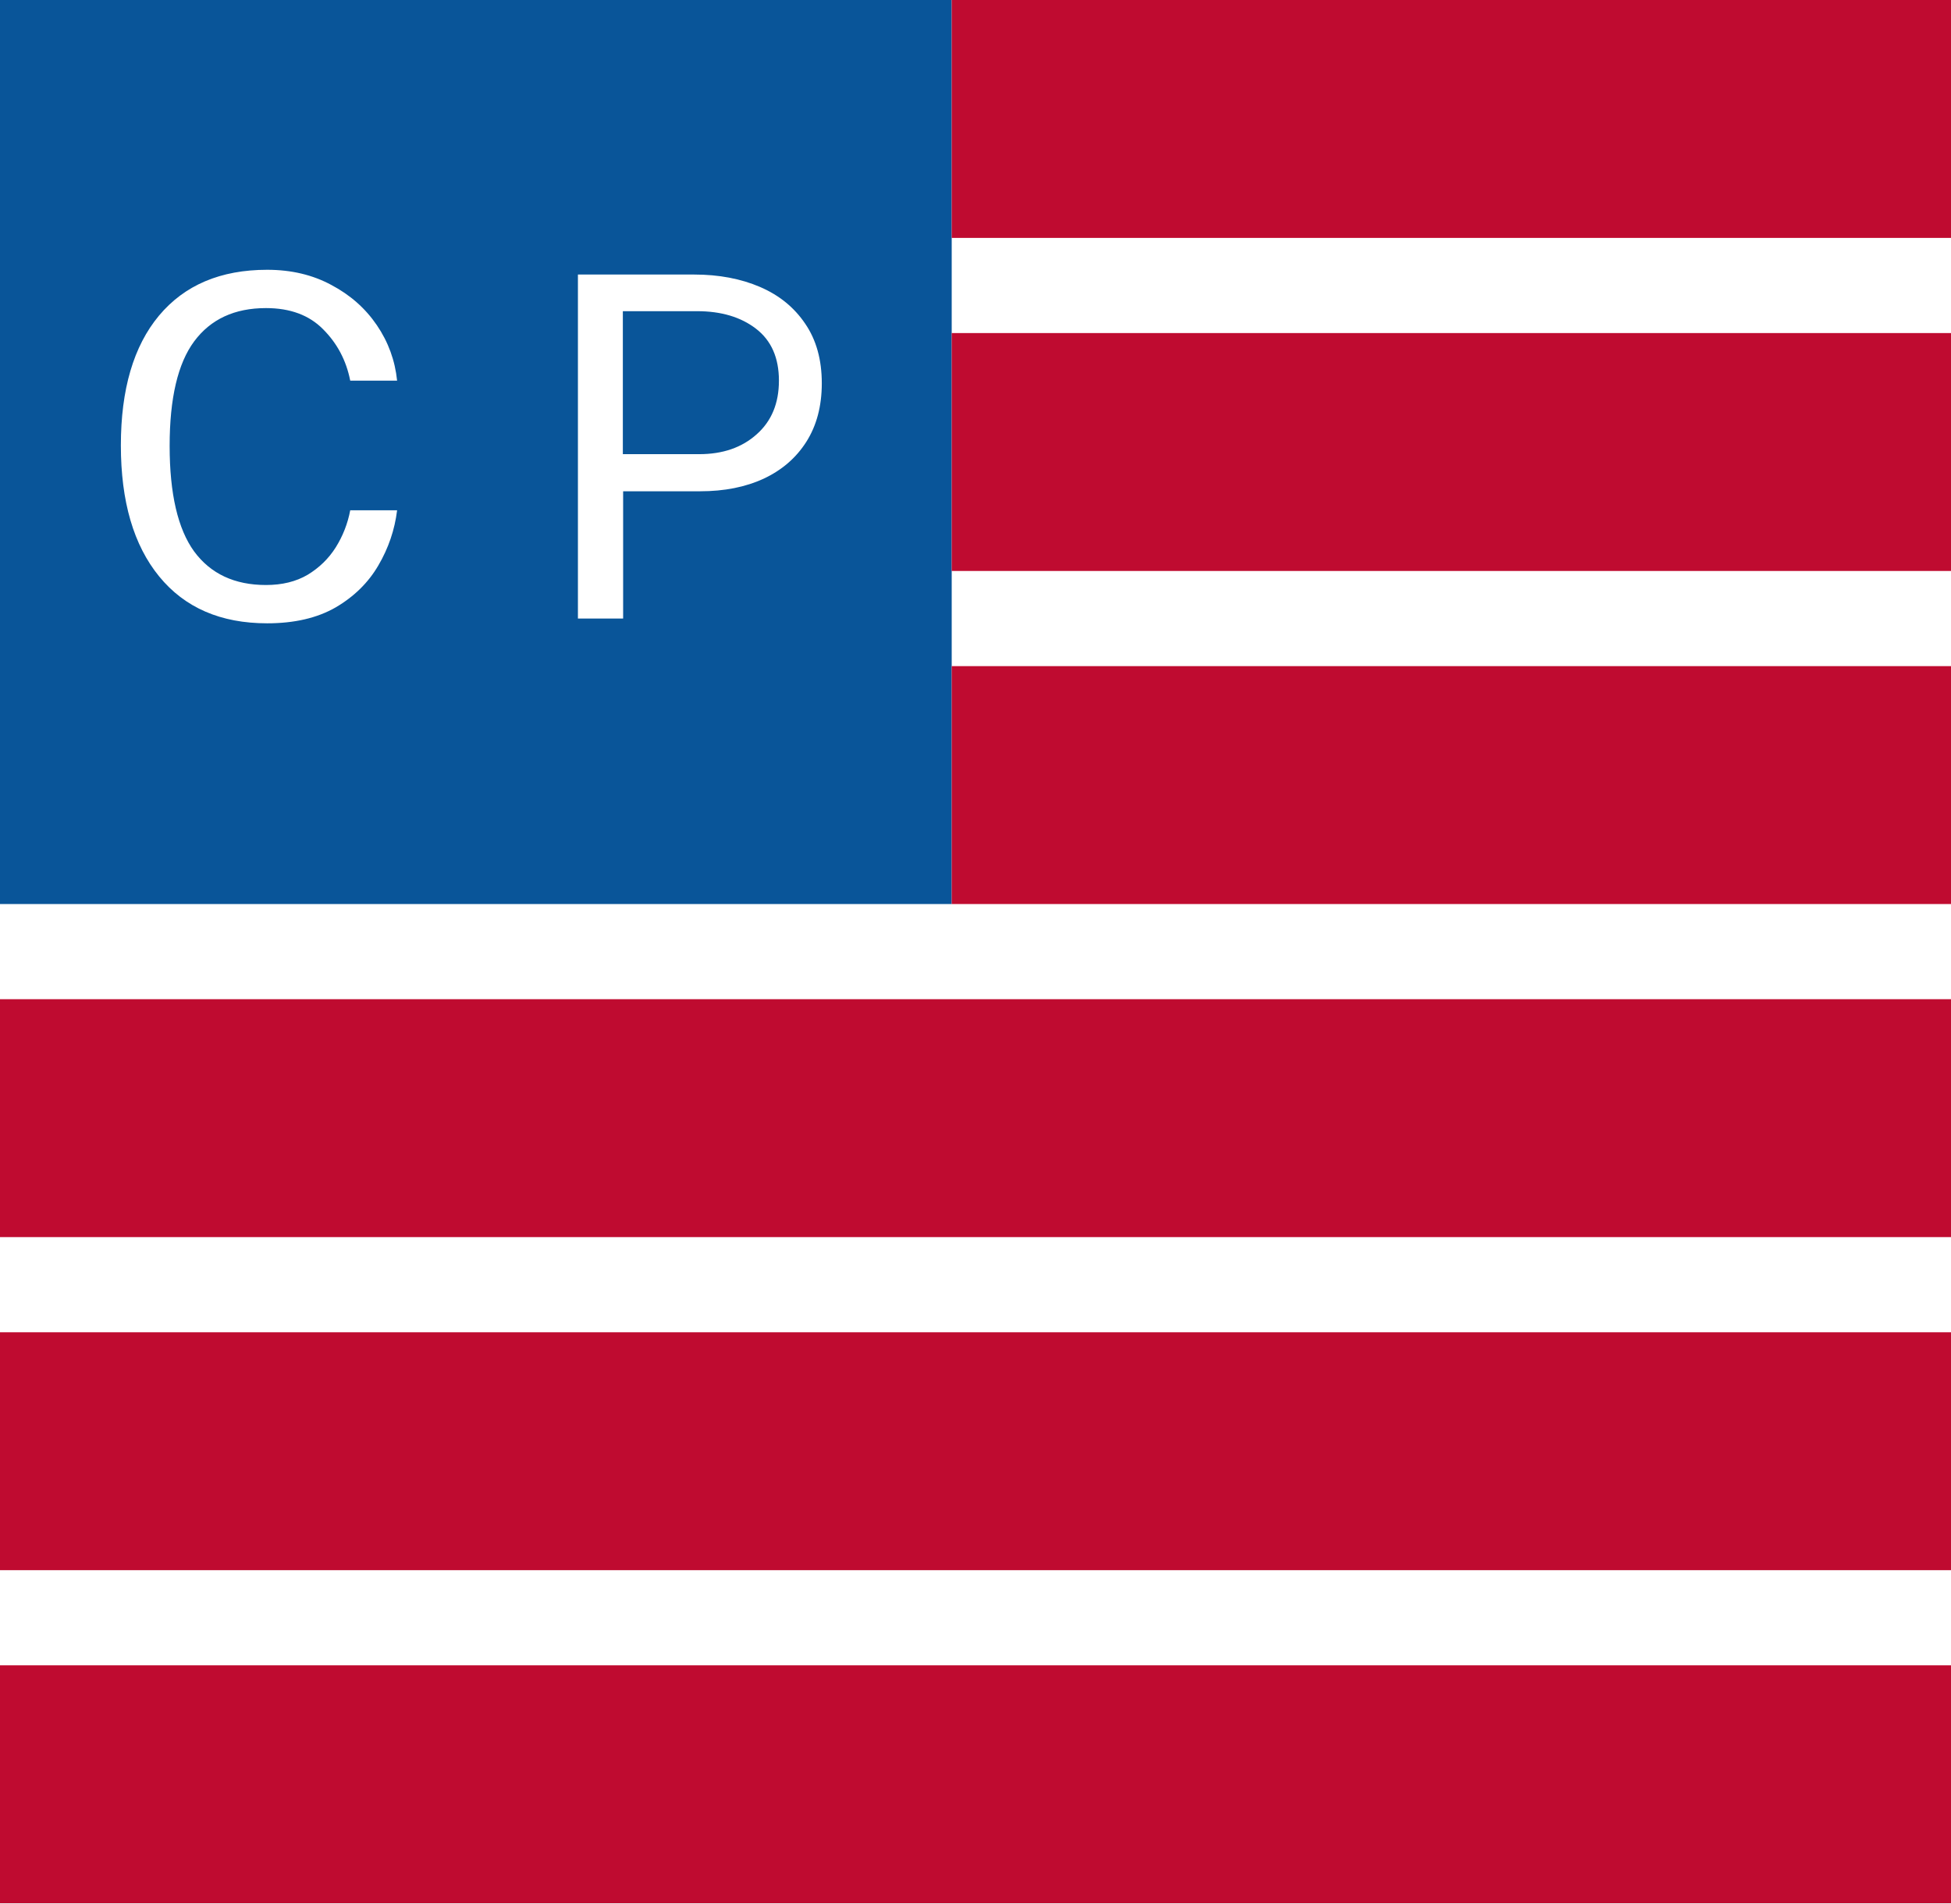
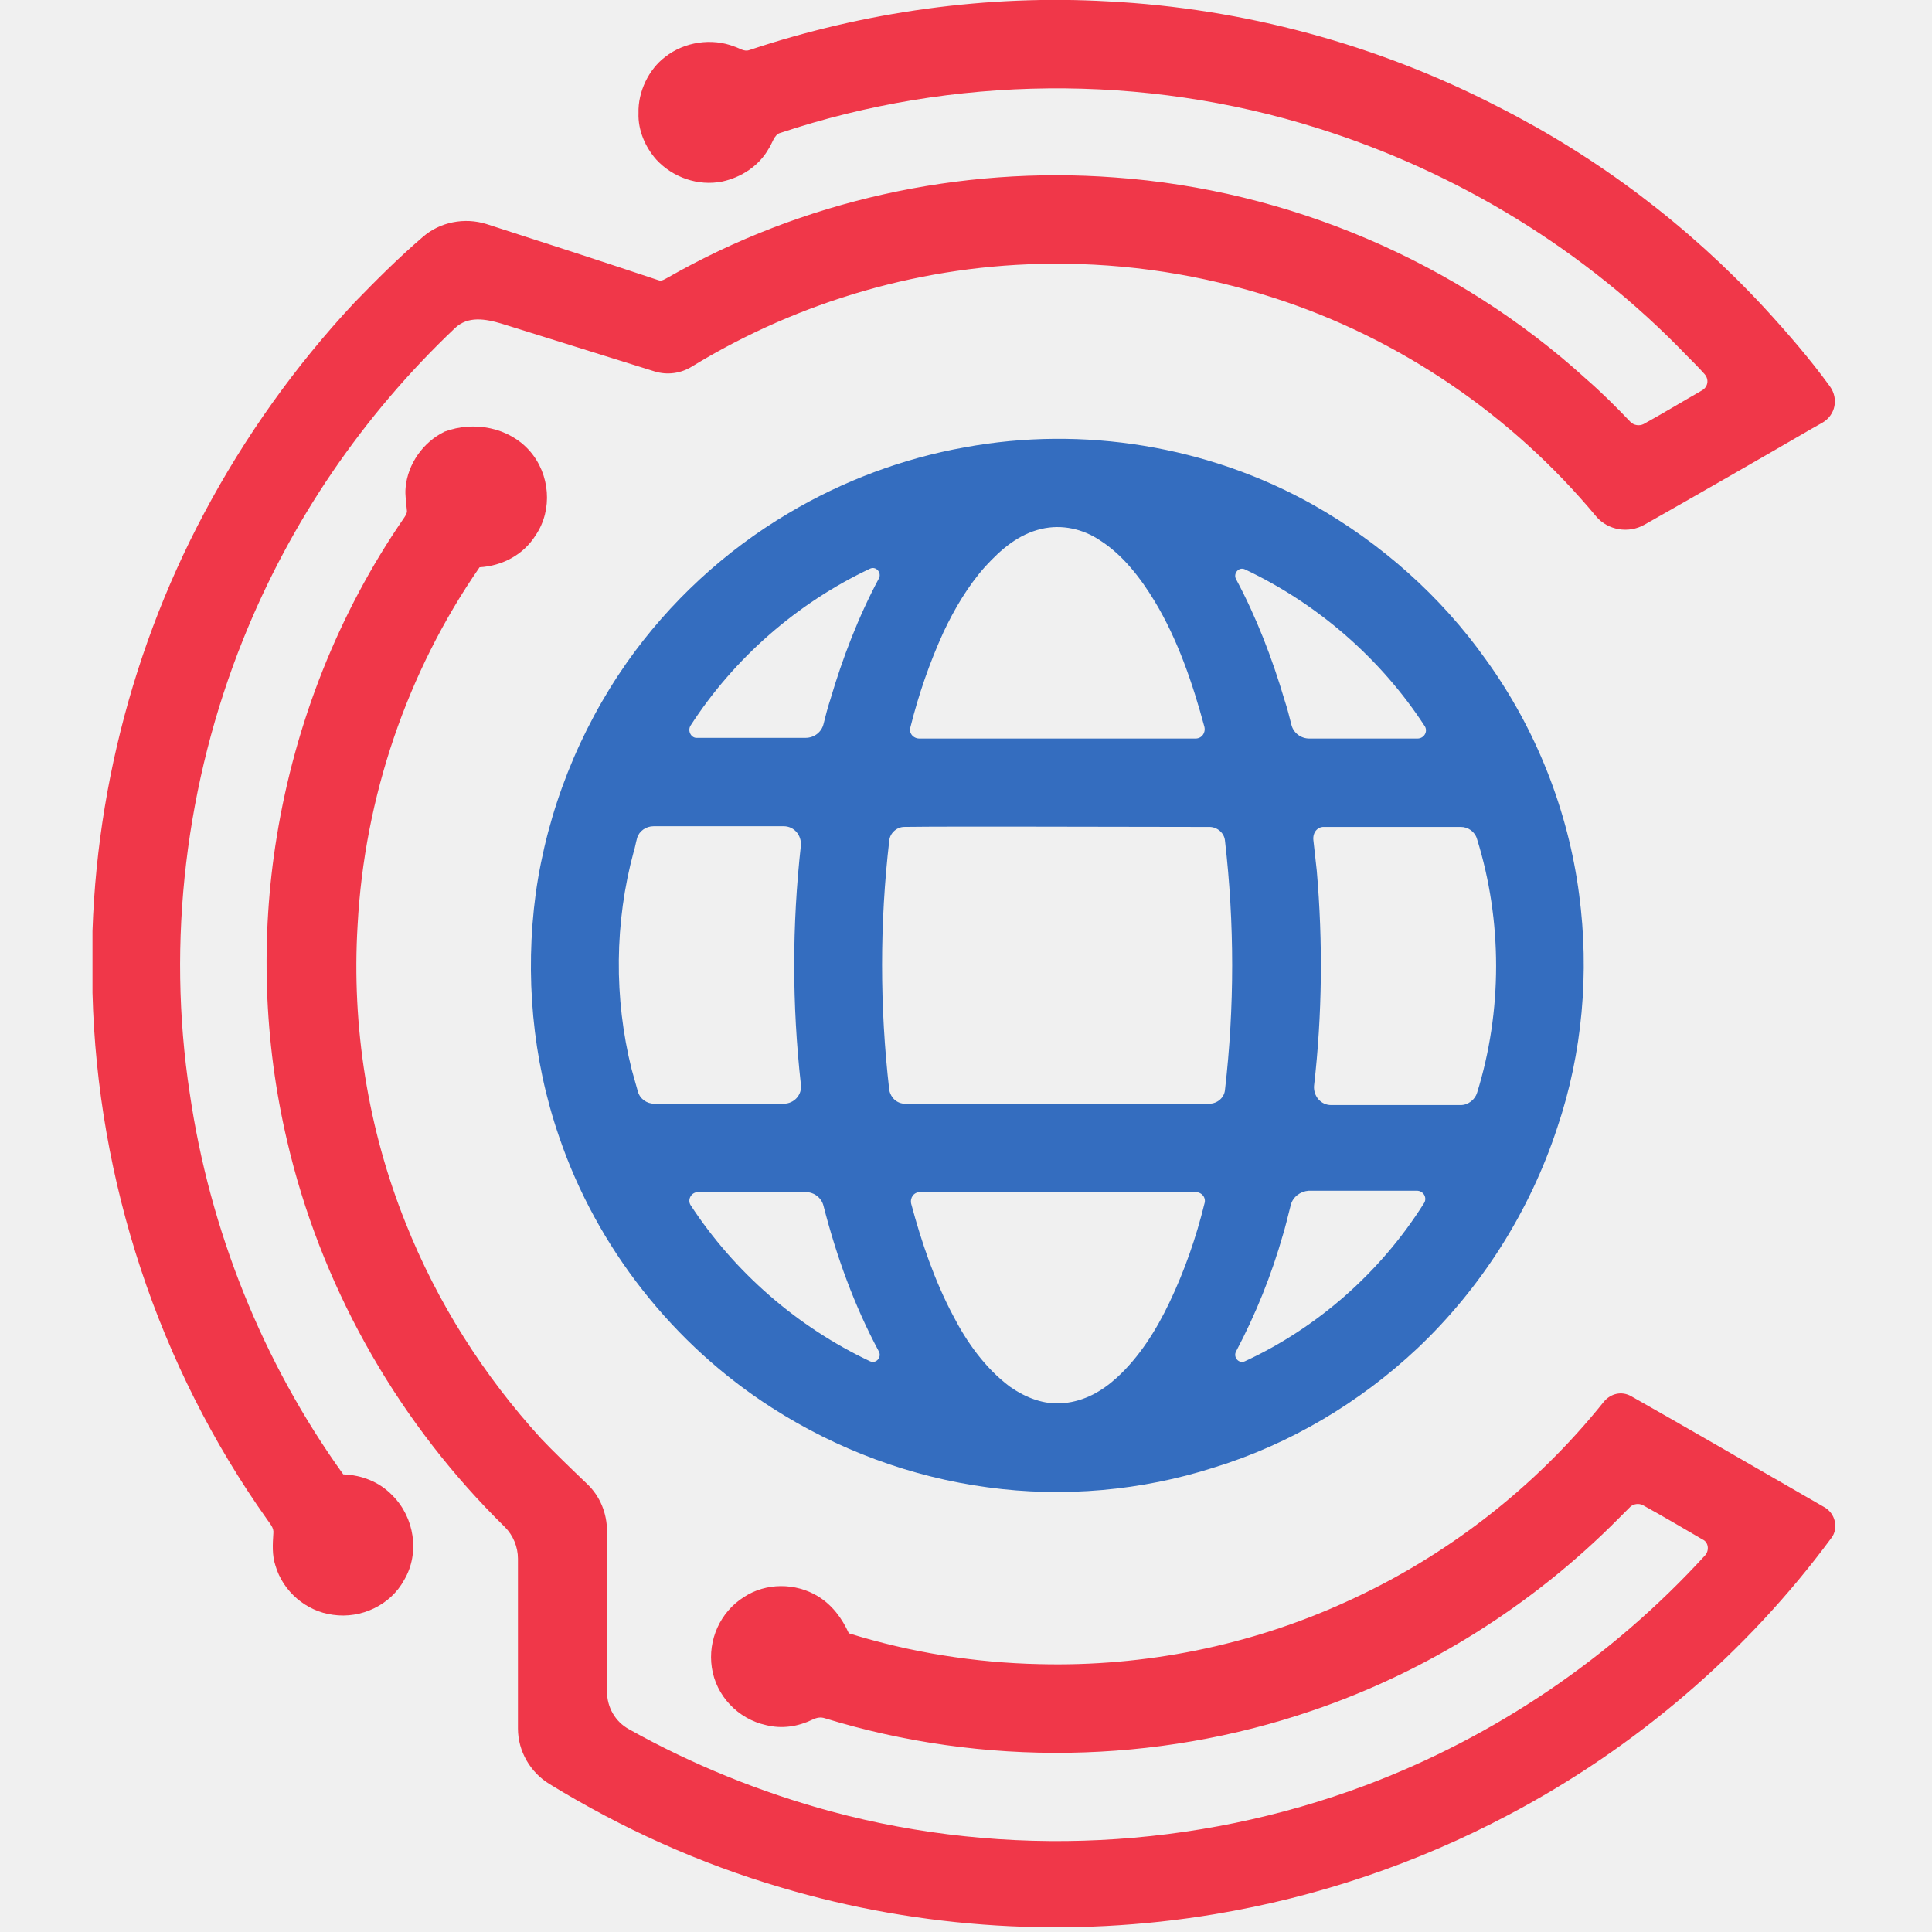
- <svg xmlns="http://www.w3.org/2000/svg" width="41" height="40" viewBox="0 0 41 40" fill="none">
-   <rect width="41" height="40" fill="white" />
-   <rect width="20" height="19" fill="#095599" />
-   <path d="M5.615 5.67C6.122 5.67 6.572 5.777 6.965 5.99C7.362 6.2 7.68 6.482 7.92 6.835C8.16 7.188 8.302 7.577 8.345 8H7.36C7.277 7.577 7.087 7.217 6.79 6.92C6.497 6.623 6.097 6.475 5.59 6.475C4.93 6.475 4.427 6.708 4.08 7.175C3.737 7.638 3.565 8.37 3.565 9.37C3.565 10.377 3.737 11.117 4.08 11.59C4.427 12.06 4.93 12.295 5.59 12.295C5.93 12.295 6.222 12.223 6.465 12.08C6.708 11.933 6.905 11.742 7.055 11.505C7.205 11.265 7.307 11.005 7.36 10.725H8.345C8.295 11.135 8.163 11.522 7.95 11.885C7.74 12.245 7.442 12.538 7.055 12.765C6.668 12.988 6.188 13.1 5.615 13.1C4.638 13.1 3.882 12.772 3.345 12.115C2.808 11.458 2.54 10.54 2.54 9.36C2.54 8.183 2.807 7.275 3.34 6.635C3.877 5.992 4.635 5.67 5.615 5.67ZM12.145 13V5.77H14.589C15.106 5.77 15.566 5.857 15.97 6.03C16.373 6.203 16.689 6.46 16.919 6.8C17.153 7.14 17.27 7.558 17.27 8.055C17.27 8.535 17.161 8.945 16.945 9.285C16.731 9.622 16.433 9.88 16.049 10.06C15.666 10.237 15.221 10.325 14.714 10.325H13.095V13H12.145ZM13.089 9.545H14.694C15.188 9.545 15.589 9.407 15.899 9.13C16.213 8.853 16.369 8.477 16.369 8C16.369 7.52 16.209 7.157 15.889 6.91C15.569 6.663 15.156 6.54 14.649 6.54H13.089V9.545Z" fill="white" />
-   <rect x="20" width="21" height="5" fill="#BF0B30" />
-   <rect y="21" width="41" height="5" fill="#BF0B30" />
-   <rect x="20" y="7" width="21" height="5" fill="#BF0B30" />
-   <rect x="20" y="14" width="21" height="5" fill="#BF0B30" />
-   <rect y="28" width="41" height="5" fill="#BF0B30" />
-   <rect y="35" width="41" height="5" fill="#BF0B30" />
+ <svg xmlns="http://www.w3.org/2000/svg" xmlns:xlink="http://www.w3.org/1999/xlink" version="1.1" id="Layer_1" x="0px" y="0px" viewBox="0 0 282 282" style="enable-background:new 0 0 282 282;" xml:space="preserve">
+   <style type="text/css">
+ 	.st0{clip-path:url(#SVGID_2_);}
+ 	.st1{fill:#F03749;}
+ 	.st2{fill:#346DBF;}
+ </style>
+   <g>
+     <defs>
+       <rect id="SVGID_1_" x="13.5" width="254.5" height="281.7" />
+     </defs>
+     <clipPath id="SVGID_2_">
+       <use xlink:href="#SVGID_1_" style="overflow:visible;" />
+     </clipPath>
+     <g class="st0">
+       <path class="st1" d="M161.7,0.2c19.8,1,39.4,6.3,57,15.4C233.3,23,246.5,33,257.6,45c3.3,3.6,6.6,7.4,9.5,11.4    c1.3,1.8,0.8,4.2-1.1,5.3c-0.5,0.3-1.1,0.6-1.6,0.9c-6.7,3.9-18.2,10.5-24.4,14c-2.3,1.3-5.3,0.8-7-1.2    c-12.3-14.8-28.7-26-47-31.9c-10.5-3.4-21.5-5.1-32.5-5c-18.5,0.1-36.8,5.4-52.5,15c-1.6,1-3.6,1.3-5.5,0.7    c-1.6-0.5-1.6-0.5-22.1-6.9c-2.6-0.8-5.1-1.2-7,0.6c-13.4,12.7-24,28.2-30.9,45.4c-8.4,20.9-11.2,44.1-7.8,66.3    c2.9,19.9,10.6,39.2,22.4,55.6c2.7,0.1,5.3,1.1,7.2,3.1c3.2,3.2,4,8.4,1.7,12.3c-2,3.7-6.3,5.7-10.4,5.1c-3.9-0.5-7.3-3.4-8.4-7.2    c-0.5-1.5-0.4-3.1-0.3-4.7c0.1-0.8-0.5-1.4-0.9-2c-15.9-22.4-24.8-49.5-25.5-76.9c-0.8-24.2,4.9-48.6,16.3-70    c5.9-11.1,13.3-21.5,21.9-30.7c3.2-3.3,6.5-6.6,10-9.6c2.5-2.2,6.1-2.9,9.3-1.9c8.4,2.7,16.7,5.4,25.1,8.2c0.5,0.2,1-0.2,1.4-0.4    c19.6-11.2,42.6-16.3,65.2-14.6c25.4,1.8,50,12.3,68.8,29.4c2.3,2,4.4,4.1,6.5,6.3c0.5,0.5,1.3,0.6,1.9,0.3    c2.9-1.6,5.7-3.3,8.5-4.9c0.9-0.5,1.1-1.6,0.4-2.4c-0.8-0.9-1.7-1.8-2.6-2.7c-14.8-15.4-33.5-26.8-53.9-33.2    c-25.4-8-53.2-7.7-78.4,0.7c-0.9,0.2-1.2,1.6-1.7,2.3c-1.4,2.5-4,4.2-6.8,4.8c-3.5,0.7-7.2-0.6-9.6-3.2c-1.6-1.8-2.7-4.3-2.6-6.8    c-0.1-3.1,1.5-6.4,3.9-8.2c2.8-2.2,6.8-2.8,10.1-1.5c0.7,0.2,1.4,0.8,2.2,0.5C126.2,1.7,144.1-0.8,161.7,0.2z" />
+       <path class="st1" d="M77.3,65.8c3,3.4,3.4,8.6,0.9,12.3c-1.8,2.9-4.9,4.5-8.2,4.7c-10.6,15.3-16.8,33.6-17.8,52.2    c-0.9,14.8,1.5,29.8,7,43.5c4.6,11.6,11.4,22.3,19.8,31.5c1.6,1.7,4.5,4.5,6.7,6.6c1.9,1.8,2.9,4.3,2.9,6.9c0,7.8,0,15.6,0,23.4    c0,2.3,1.2,4.4,3.2,5.5c9.3,5.2,19.2,9.2,29.5,12c25.6,6.9,53.2,5.5,78-3.8c18.9-7.1,36-18.7,49.6-33.6c0.6-0.7,0.5-1.9-0.4-2.3    c-2.9-1.7-5.8-3.4-8.7-5c-0.6-0.3-1.3-0.2-1.8,0.2c-0.6,0.6-1.2,1.2-1.8,1.8c-12.5,12.6-27.9,22.3-44.7,28    c-22.8,7.8-48,8.2-71.1,1.1c-0.6-0.2-1.2-0.1-1.8,0.2c-2.1,1-4.4,1.4-6.8,0.8c-4.1-0.9-7.3-4.3-7.9-8.4c-0.6-4,1.2-8.1,4.7-10.3    c3.2-2.1,7.5-2.1,10.8-0.1c2.1,1.3,3.5,3.2,4.5,5.4c9,2.8,18.4,4.3,27.8,4.5c15.4,0.4,30.8-2.7,44.8-9.1    c14.6-6.6,27.6-16.7,37.6-29.2c1-1.2,2.6-1.6,4-0.8c5.5,3.1,19.2,11,28.2,16.2c1.6,0.9,2.1,3.1,1,4.5    c-12.4,16.8-28.7,30.7-47.1,40.4c-13.4,7.1-27.9,12-42.9,14.5c-21,3.5-42.8,2.2-63.3-3.9c-11.9-3.5-23.2-8.6-33.8-15.1    c-2.8-1.7-4.6-4.8-4.6-8.1c0-8.3,0-16.5,0-24.8c0-1.7-0.7-3.4-1.9-4.6c-0.5-0.5-1.1-1.1-1.4-1.4c-14.9-15.1-25.6-34.3-30.4-55    c-3.4-14.5-3.9-29.7-1.5-44.4c2.7-16.6,9-32.6,18.5-46.4c0.2-0.3,0.5-0.7,0.5-1.1c-0.1-1.2-0.3-2.3-0.2-3.4    c0.3-3.5,2.6-6.7,5.7-8.2C69.2,61.4,74.3,62.4,77.3,65.8z" />
+       <path class="st2" d="M100.8,105.9C107.2,96,116.4,88,127,83c0.9-0.4,1.7,0.6,1.3,1.4c-3,5.6-5.3,11.6-7.1,17.7    c-0.4,1.2-0.7,2.4-1,3.6c-0.3,1.2-1.4,2-2.6,2c-5.3,0-10.5,0-15.8,0C100.9,107.8,100.3,106.7,100.8,105.9z M193.2,120.7    c4.1,0,14.3,0,20,0c1.1,0,2.1,0.7,2.4,1.8c3.7,11.9,3.7,25.1,0,37c-0.3,1-1.3,1.8-2.4,1.8c-6.3,0-12.6,0-18.9,0    c-1.5,0-2.6-1.3-2.5-2.8c1.2-10.4,1.3-21,0.4-31.4l-0.5-4.5C191.6,121.5,192.3,120.7,193.2,120.7z M181.7,198.7    c-0.9,0.4-1.7-0.6-1.3-1.4c2.9-5.5,5.2-11.2,6.9-17.2c0.2-0.6,0.7-2.6,1.1-4.2c0.3-1.2,1.4-2,2.6-2.1c3.8,0,11.6,0,15.8,0    c1,0,1.6,1.1,1,1.9C201.5,185.7,192.3,193.8,181.7,198.7z M132.1,161.1c-1.2,0-2.1-0.9-2.3-2c-1.4-12.1-1.4-24.4,0-36.4    c0.1-1.1,1.1-2,2.2-2c7-0.1,30.3,0,41.9,0c0.9,0,1.7,0,2.6,0c1.2,0,2.2,0.9,2.3,2c1.4,12.1,1.4,24.3,0,36.4c-0.1,1.1-1.1,2-2.3,2    C175.6,161.1,133.7,161.1,132.1,161.1z M170.7,190.1c-1.9,4-4.4,8-7.7,11c-2.2,2-4.7,3.4-7.7,3.7c-2.9,0.3-5.6-0.8-7.9-2.4    c-3.6-2.7-6.3-6.5-8.3-10.4c-2.7-5.1-4.6-10.7-6.1-16.3c-0.2-0.9,0.4-1.7,1.3-1.7c13.4,0,26.8,0,40.2,0c0.9,0,1.6,0.8,1.3,1.7    C174.6,180.6,172.9,185.5,170.7,190.1z M101.9,174c5.2,0,10.5,0,15.7,0c1.2,0,2.3,0.8,2.6,2c1.9,7.4,4.5,14.6,8.1,21.3    c0.4,0.8-0.4,1.8-1.3,1.4c-10.6-5-19.8-13-26.2-22.8C100.3,175.1,100.9,174,101.9,174z M95.5,161.1c-1.1,0-2.1-0.7-2.4-1.8    c-0.3-1.1-0.6-2.1-0.9-3.2c-2.6-10.4-2.5-21.5,0.3-31.8c0.2-0.6,0.3-1.3,0.5-2c0.3-1,1.3-1.7,2.4-1.7c6.3,0,12.7,0,19,0    c1.5,0,2.6,1.3,2.5,2.8c-1.3,11.7-1.3,23.2,0,34.9c0.2,1.5-1,2.8-2.5,2.8C108.2,161.1,101.8,161.1,95.5,161.1z M137.7,92.3    c1.6-3.4,3.6-6.8,6.1-9.6c2.3-2.5,4.8-4.7,8.2-5.5c3-0.7,6.1,0,8.6,1.7c3.3,2.1,5.9,5.5,7.9,8.8c3.4,5.6,5.6,12.1,7.3,18.4    c0.2,0.9-0.4,1.7-1.3,1.7c-13.4,0-26.8,0-40.3,0c-0.9,0-1.6-0.8-1.3-1.7C134.1,101.3,135.7,96.7,137.7,92.3z M206.9,107.8    c-5.3,0,0,0-15.8,0c-1.2,0-2.3-0.8-2.6-2c-0.3-1.2-0.6-2.4-1-3.6c-1.8-6.1-4.1-12.1-7.1-17.7c-0.4-0.8,0.4-1.8,1.3-1.4    c10.6,5,19.8,13,26.2,22.8C208.5,106.7,207.9,107.8,206.9,107.8z M230.5,130.6c-1.6-12.3-6.3-24.2-13.6-34.3    c-6.6-9.3-15.3-17-25.2-22.6c-15.3-8.6-33.6-11.6-50.9-8.4c-9,1.6-17.8,4.9-25.7,9.6c-9.3,5.5-17.4,13-23.6,21.8    c-7,10-11.6,21.6-13.3,33.7c-1.6,11.9-0.5,24.2,3.4,35.5c5.5,16.2,16.7,30.4,31.1,39.6c9.5,6.1,20.3,10.1,31.5,11.6    c11,1.5,22.4,0.5,33-2.9c11.1-3.4,21.3-9.5,29.7-17.4c9.3-8.8,16.4-20,20.4-32.2C231,153.7,232,141.9,230.5,130.6z" />
+     </g>
+   </g>
</svg>
